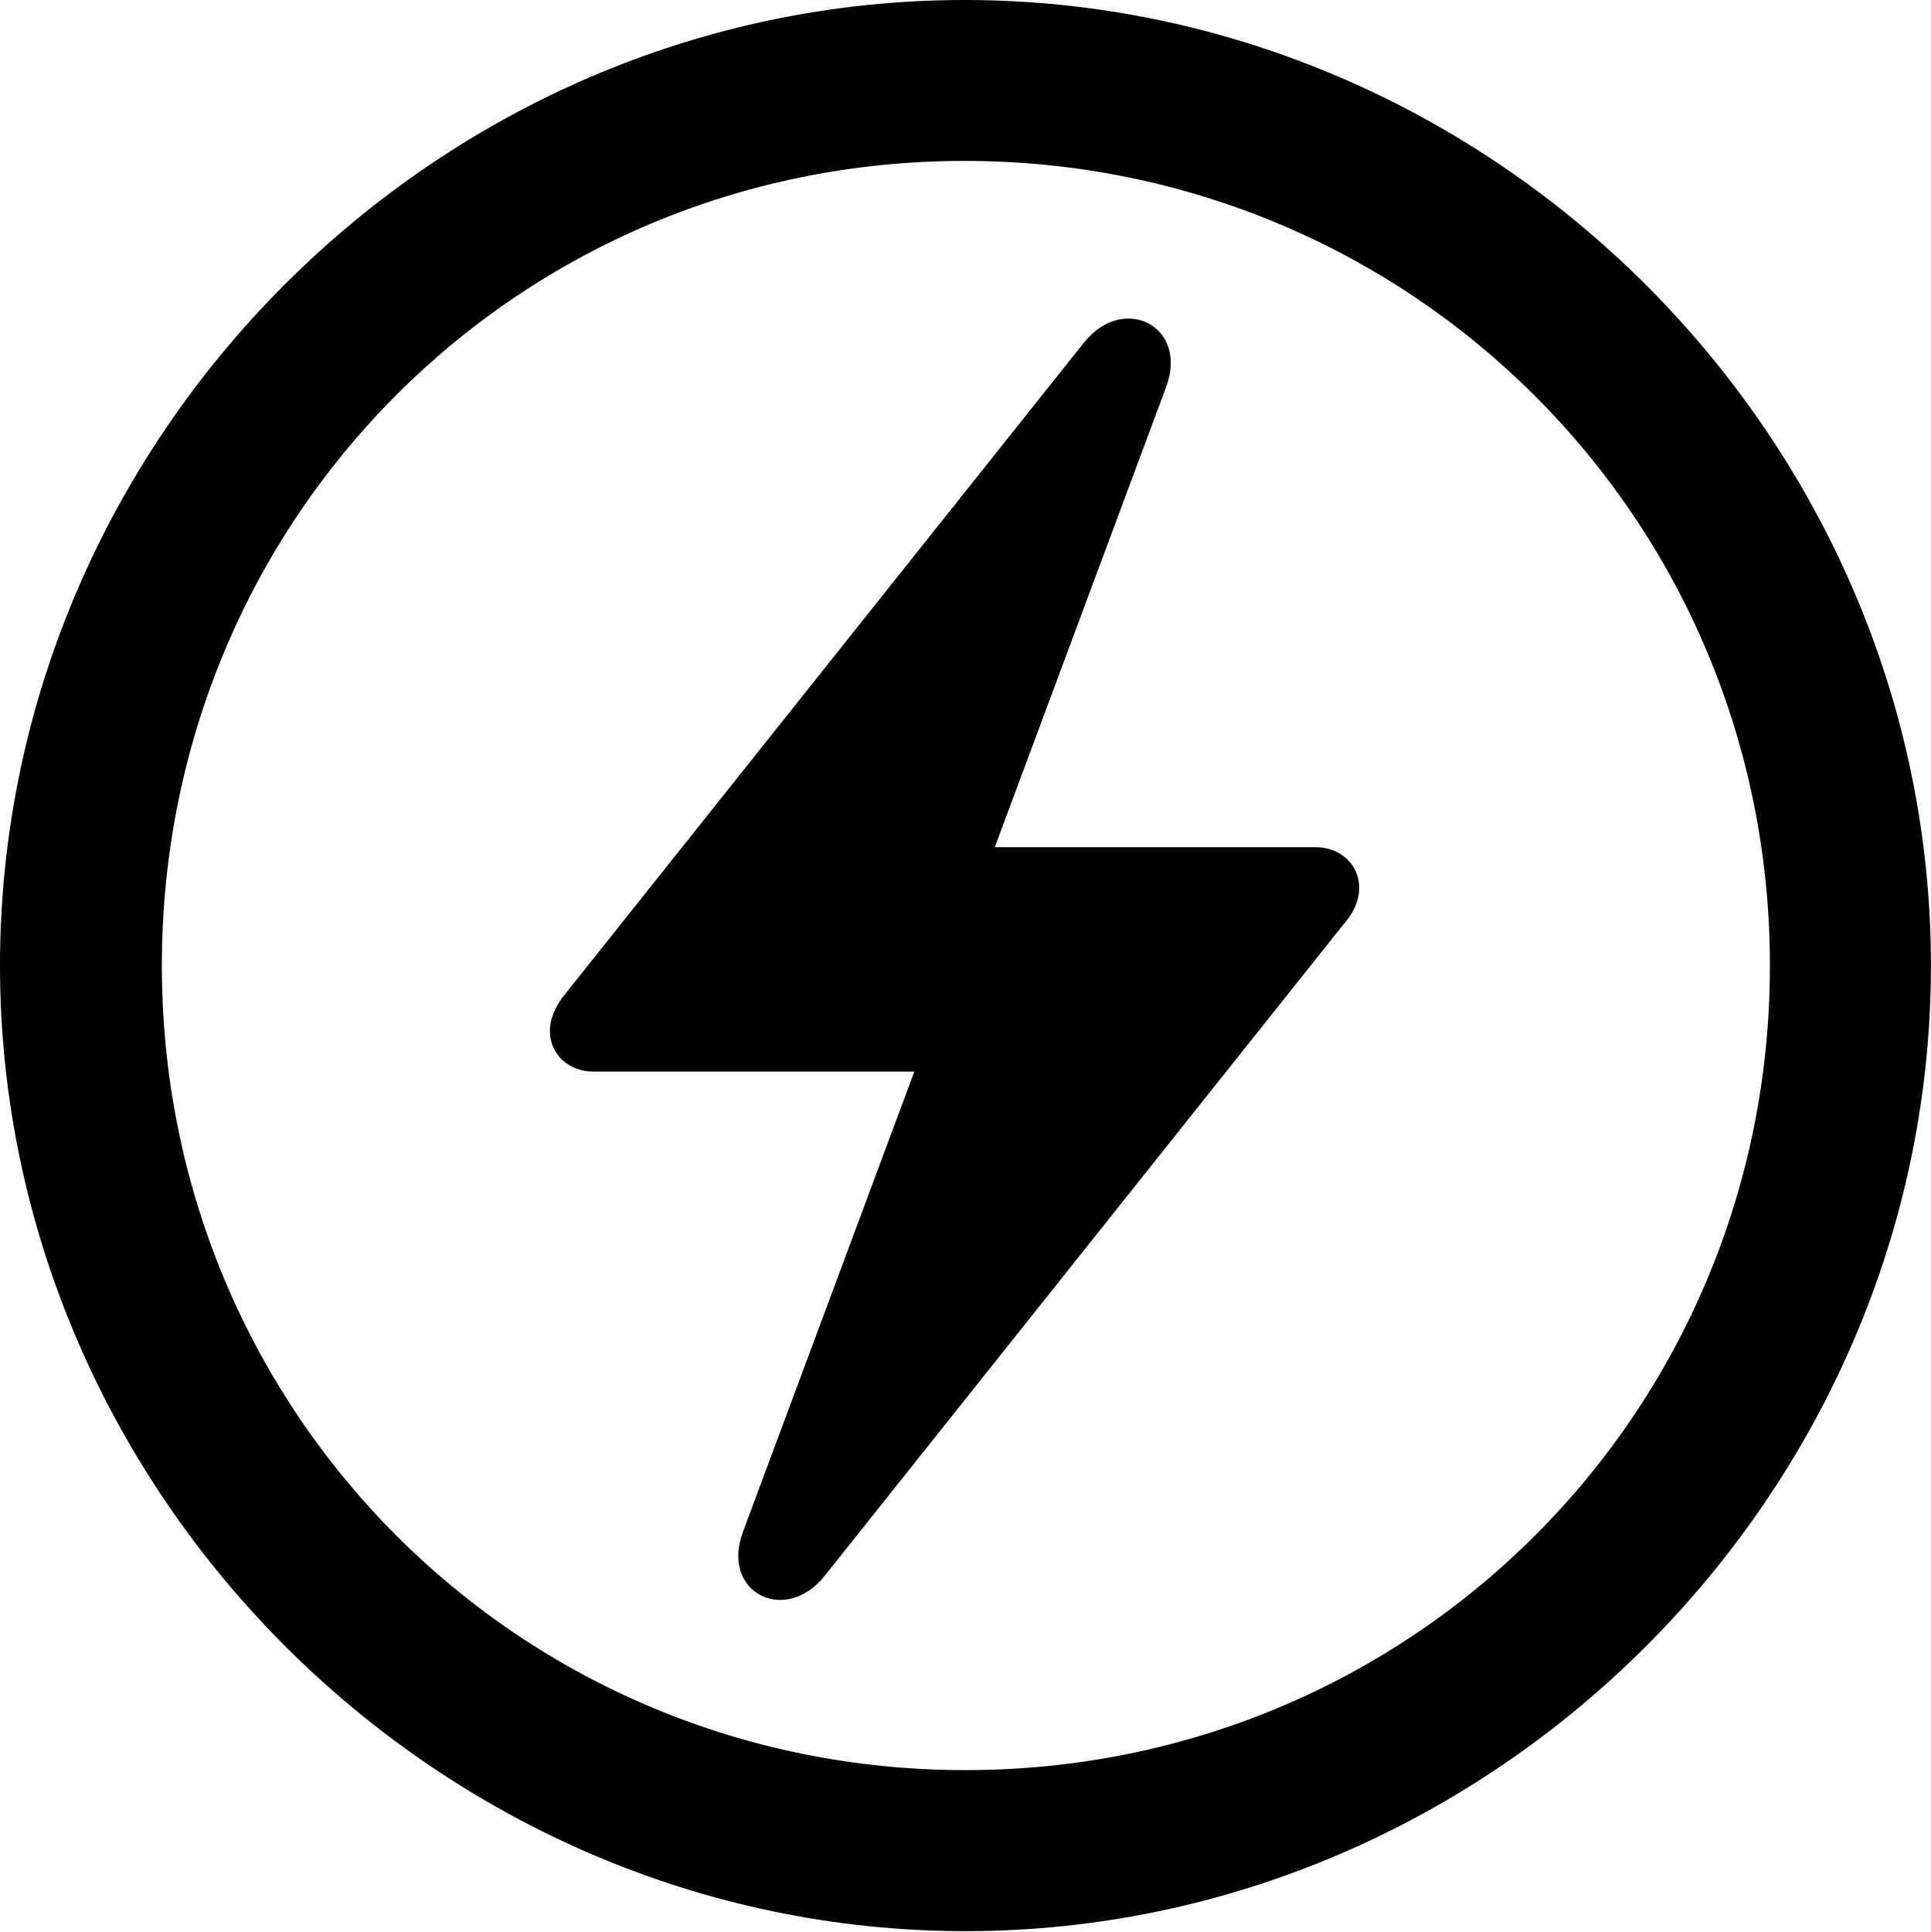
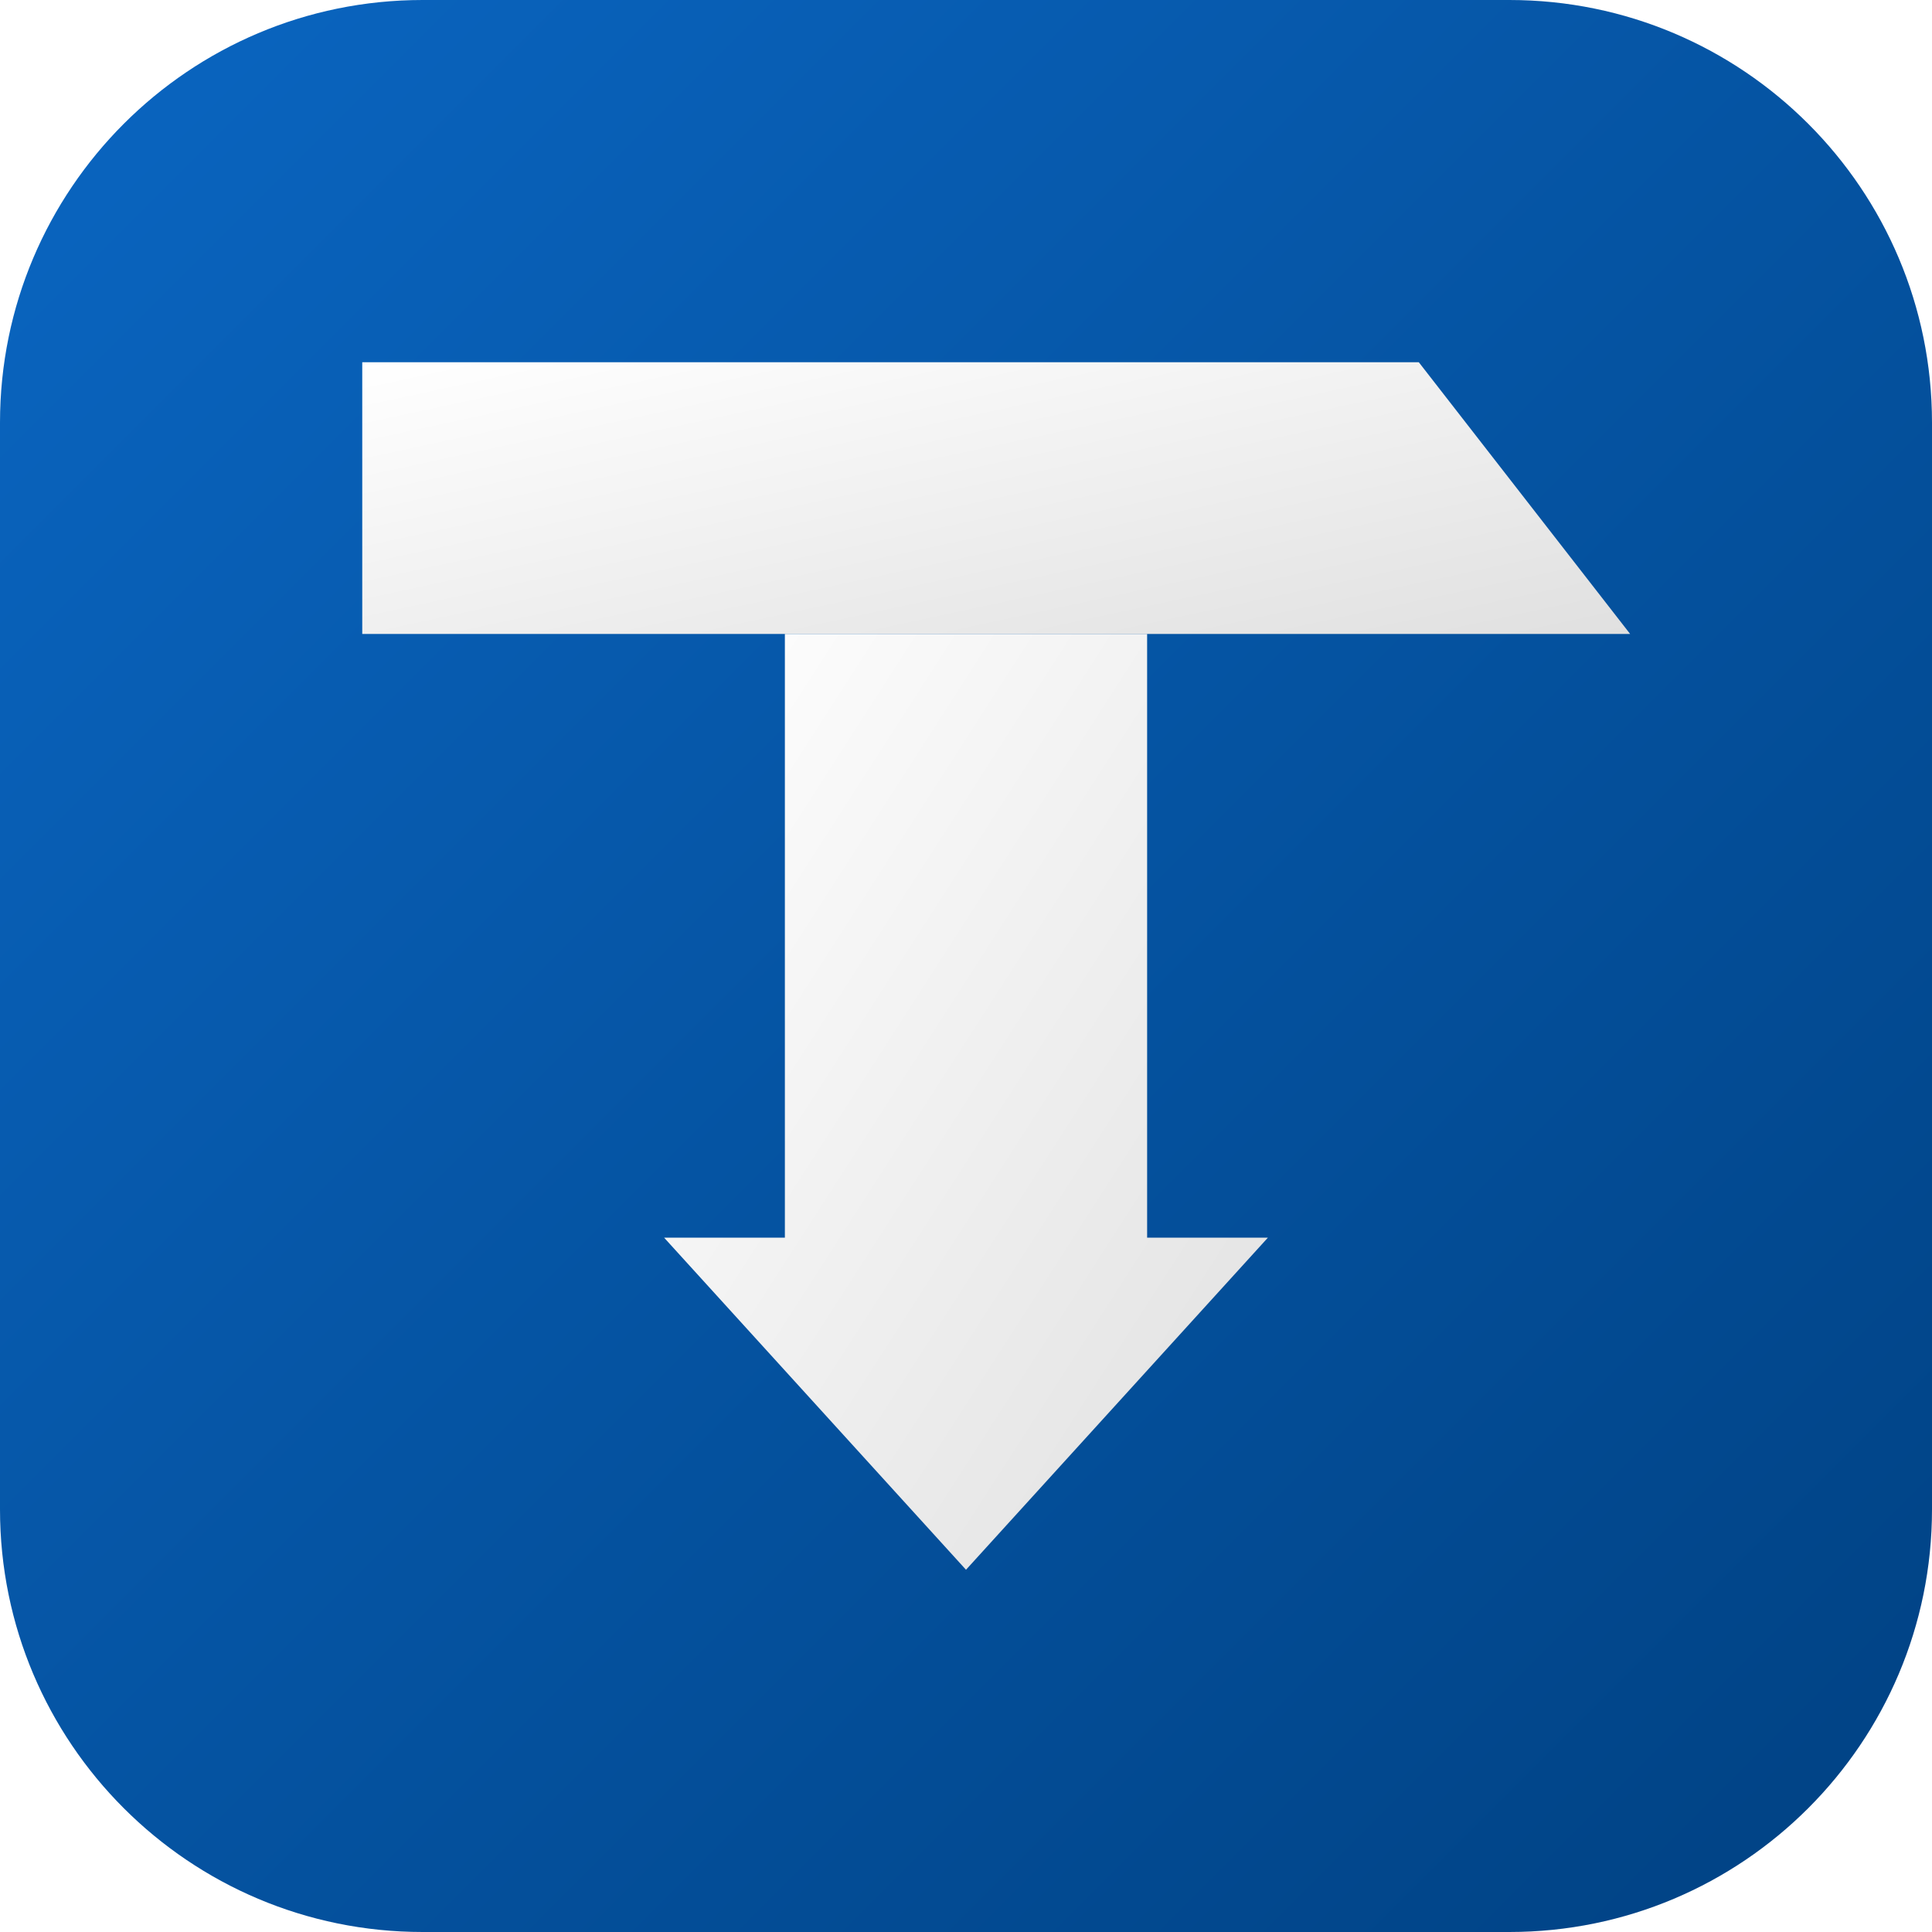
- <svg xmlns="http://www.w3.org/2000/svg" version="1.1" viewBox="0 0 15.938 15.945">
-   <path d="M7.969 15.938C12.328 15.938 15.938 12.32 15.938 7.969C15.938 3.609 12.32 0 7.961 0C3.609 0 0 3.609 0 7.969C0 12.32 3.617 15.938 7.969 15.938ZM7.969 14.609C4.281 14.609 1.336 11.656 1.336 7.969C1.336 4.281 4.273 1.328 7.961 1.328C11.648 1.328 14.609 4.281 14.609 7.969C14.609 11.656 11.656 14.609 7.969 14.609Z" />
-   <path d="M4.539 8.508C4.539 8.703 4.695 8.844 4.898 8.844L7.547 8.844L6.133 12.641C5.945 13.141 6.477 13.414 6.805 13.008L11.086 7.633C11.172 7.539 11.219 7.43 11.219 7.328C11.219 7.133 11.062 6.992 10.859 6.992L8.211 6.992L9.625 3.195C9.812 2.695 9.281 2.422 8.953 2.82L4.672 8.195C4.586 8.297 4.539 8.406 4.539 8.508Z" />
+ <svg xmlns="http://www.w3.org/2000/svg" viewBox="0 0 128 128">
+   <defs>
+     <linearGradient id="bg" x1="0%" y1="0%" x2="100%" y2="100%">
+       <stop offset="0%" style="stop-color:#0a66c2" />
+       <stop offset="100%" style="stop-color:#004182" />
+     </linearGradient>
+     <linearGradient id="triptyq-grad" x1="0%" y1="0%" x2="100%" y2="100%">
+       <stop offset="0%" style="stop-color:#ffffff" />
+       <stop offset="100%" style="stop-color:#e0e0e0" />
+     </linearGradient>
+   </defs>
+   <rect width="128" height="128" rx="28" fill="url(#bg)" />
+   <g transform="translate(20, 24)">
+     <path d="M4 0 L4 18 L88 18 L74 0 Z" fill="url(#triptyq-grad)" />
+     <path d="M32 18 L32 58 L24 58 L44 80 L64 58 L56 58 L56 18 Z" fill="url(#triptyq-grad)" />
+   </g>
</svg>
